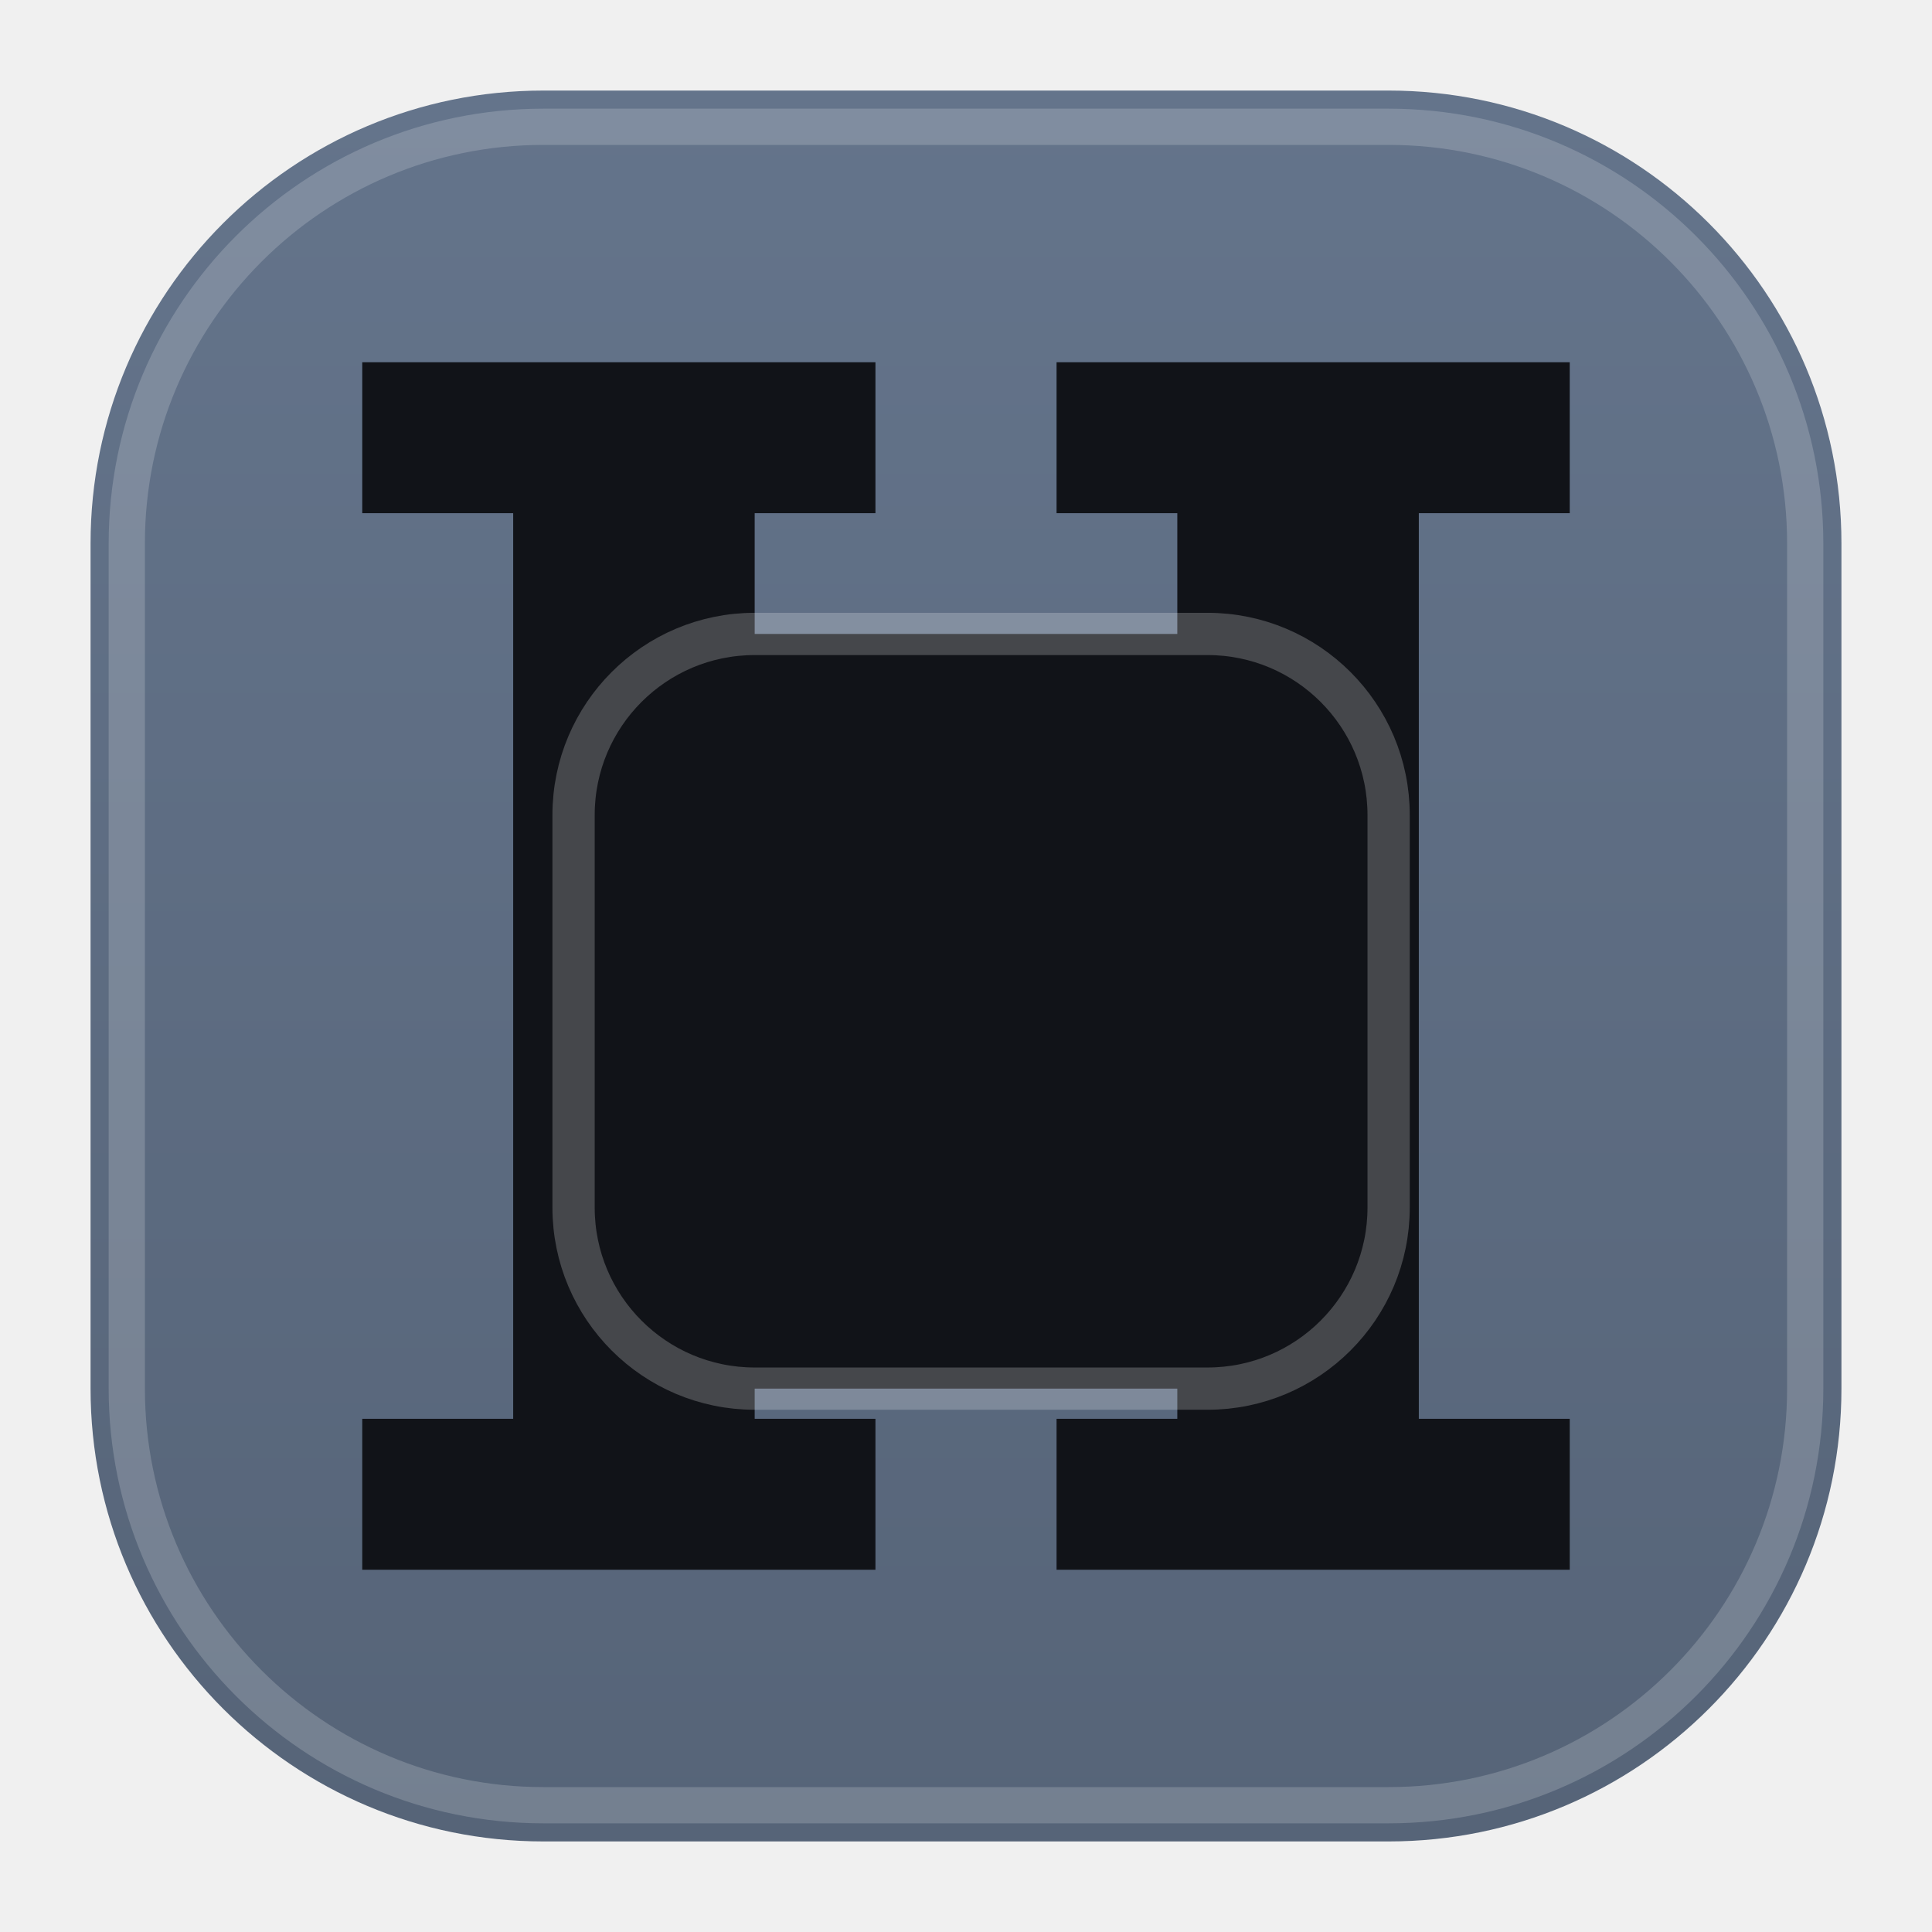
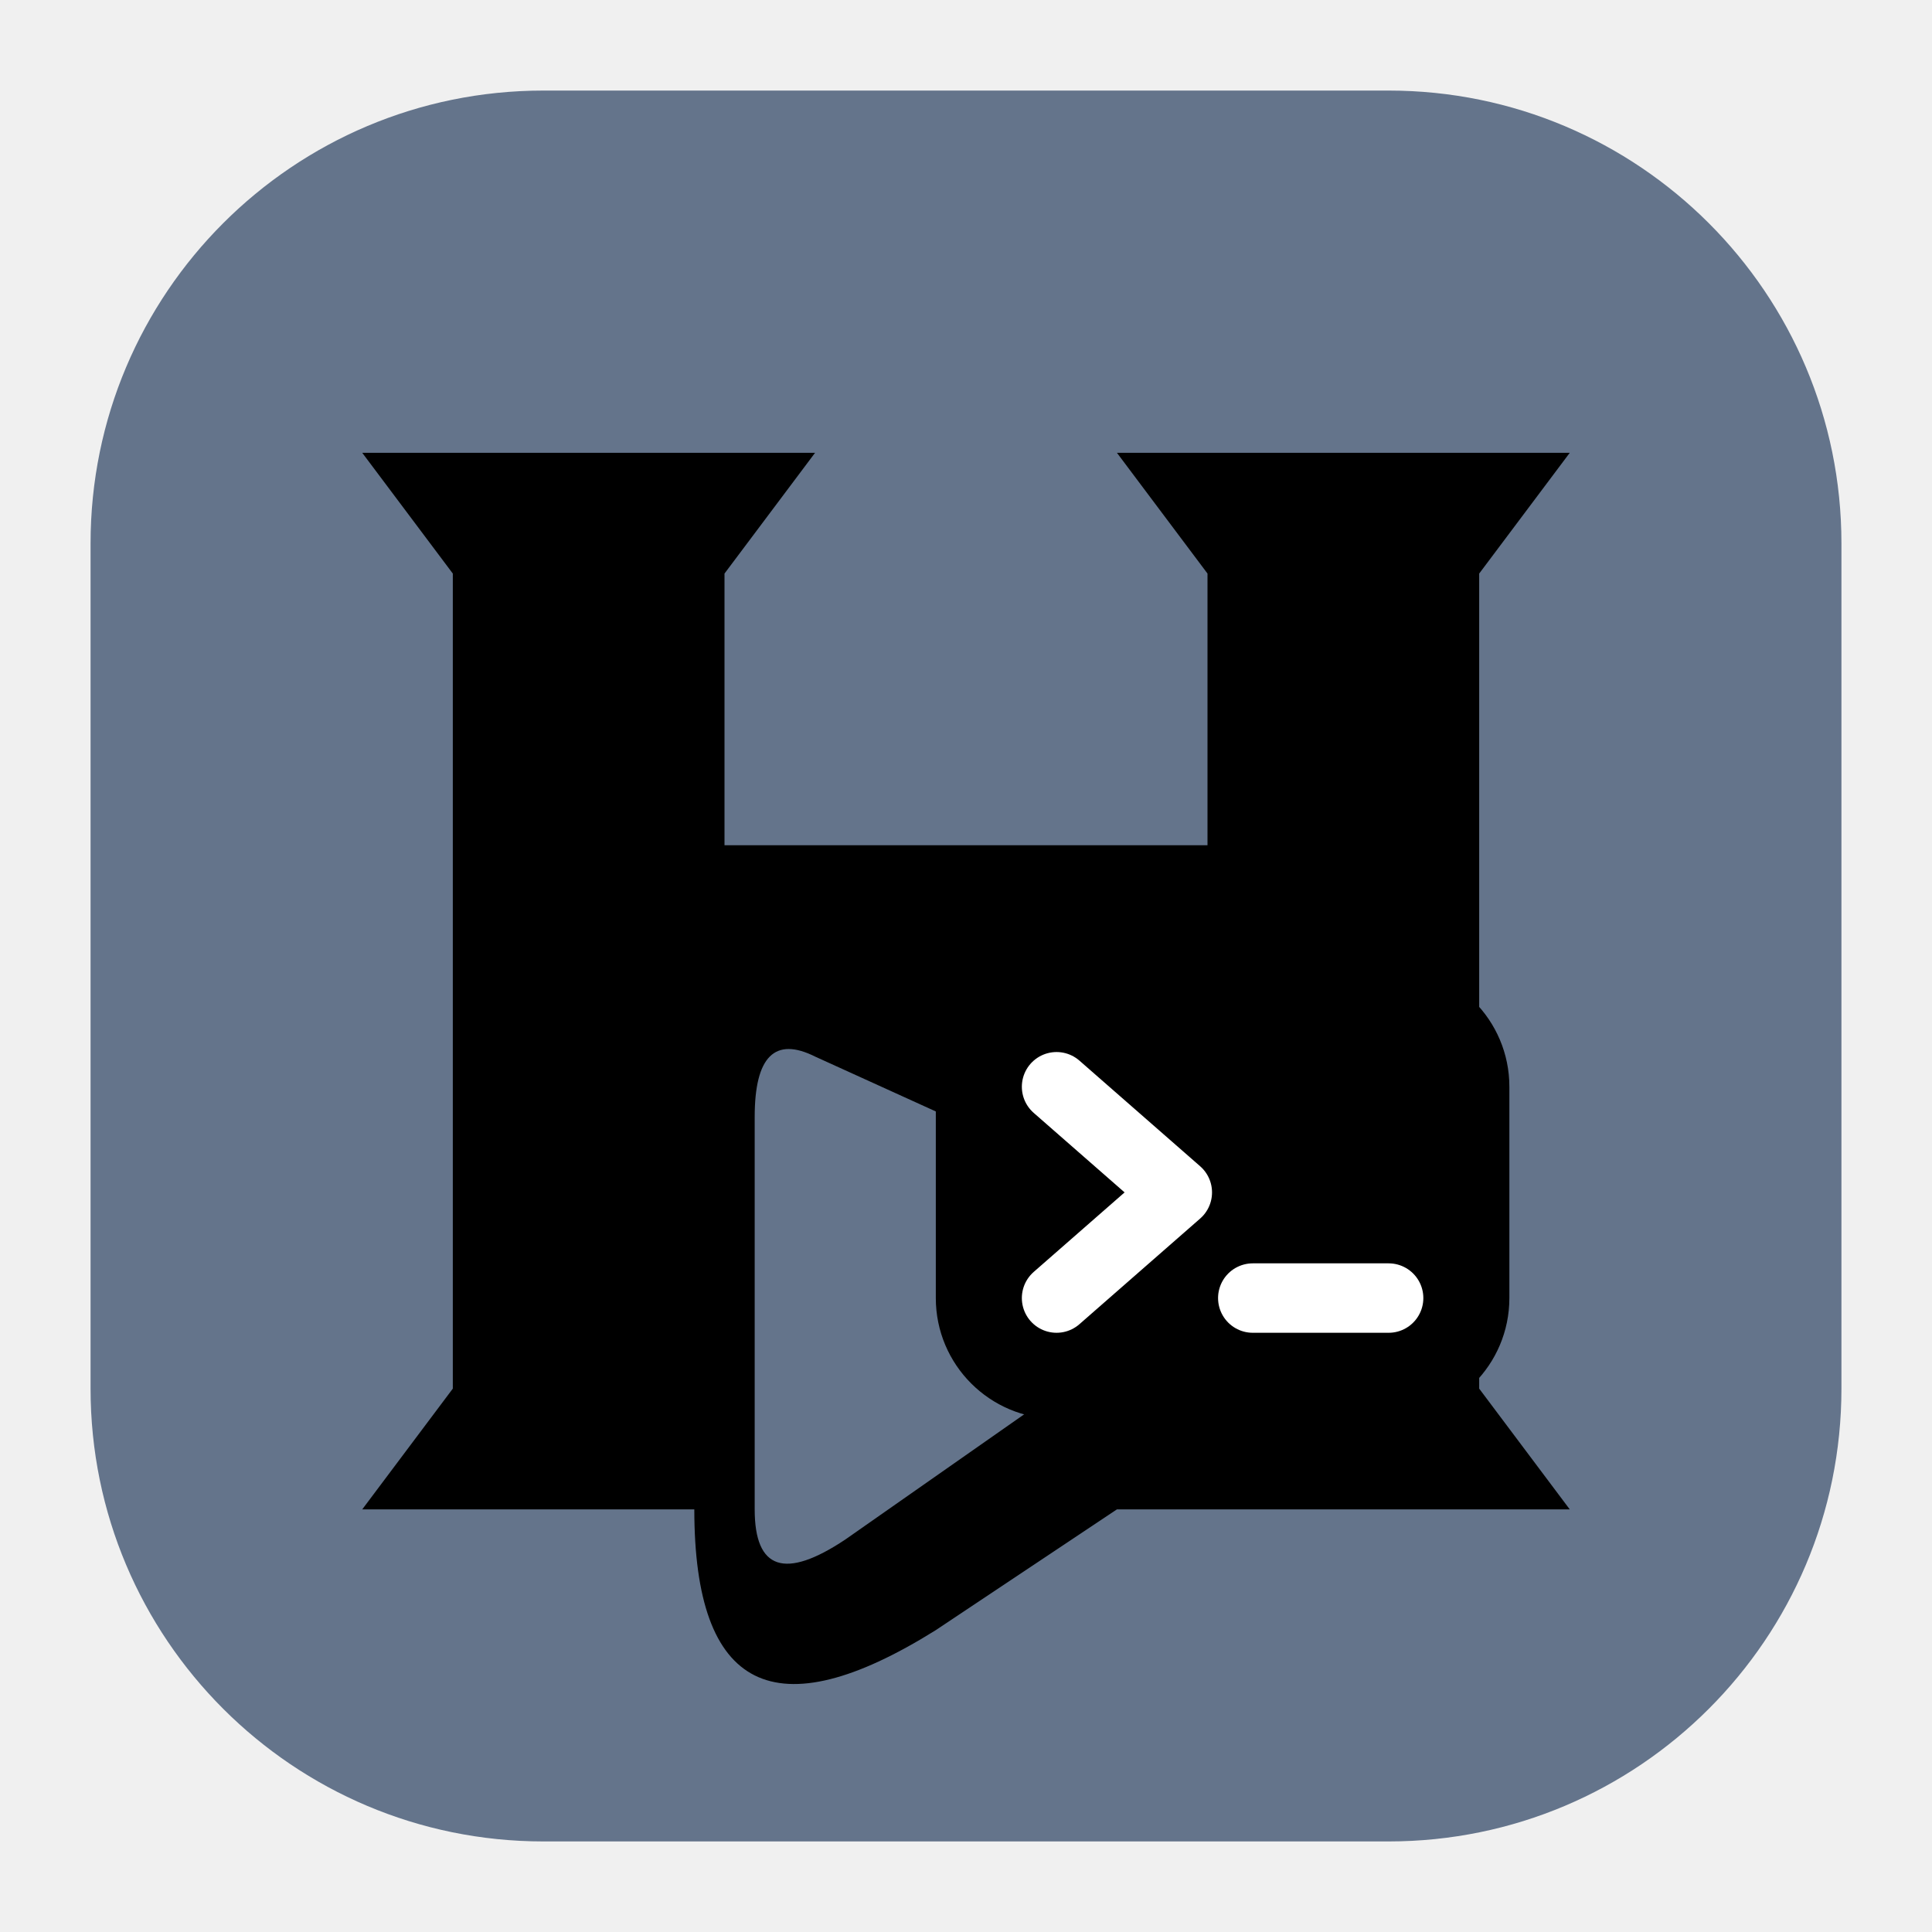
<svg xmlns="http://www.w3.org/2000/svg" viewBox="0 0 64 64" role="img" aria-label="HGR PowerShell">
-   <defs>
-     <linearGradient id="tile" x1="0" y1="0" x2="0" y2="1">
-       <stop offset="0" stop-color="#64748b" />
-       <stop offset="1" stop-color="#566478" />
-     </linearGradient>
-   </defs>
-   <rect x="3" y="3" width="58" height="58" rx="15" fill="url(#tile)" />
-   <rect x="4.2" y="4.2" width="55.6" height="55.6" rx="13.8" fill="none" stroke="rgba(255,255,255,.18)" stroke-width="1.2" />
-   <path fill="#111318" d="M12 12h17v5h-4v12h14V17h-4v-5h17v5h-5v30h5v5H35v-5h4V35H25v12h4v5H12v-5h5V17h-5z" />
-   <g class="badge" color="#111318">
-     <rect x="19" y="21" width="27" height="25" rx="6" fill="#111318" stroke="rgba(255,255,255,.22)" stroke-width="1.4" />
-     <path d="m25 28 6 6-6 6M34 40h7" fill="none" stroke="currentColor" stroke-width="3.2" stroke-linecap="round" stroke-linejoin="round" />
-   </g>
+   <rect x="3" y="3" width="58" height="58" rx="15" fill="#64748b" />
+   <path d="M12 15H27L24 19V28H40V19L37 15H52L49 19V46L52 50H37L31 54Q23 59 23 50H12L15 46V19ZM27 35Q25 34 25 37V50Q25 53 28 51L38 44Q41 42 38 40Z" fill="#000" fill-rule="evenodd" />
+   <rect x="31" y="32" width="19" height="15" rx="4" fill="#000" />
+   <path d="m35 36 4 3.5-4 3.5M41.5 43h4.5" fill="none" stroke="#fff" stroke-width="2.3" stroke-linecap="round" stroke-linejoin="round" />
</svg>
